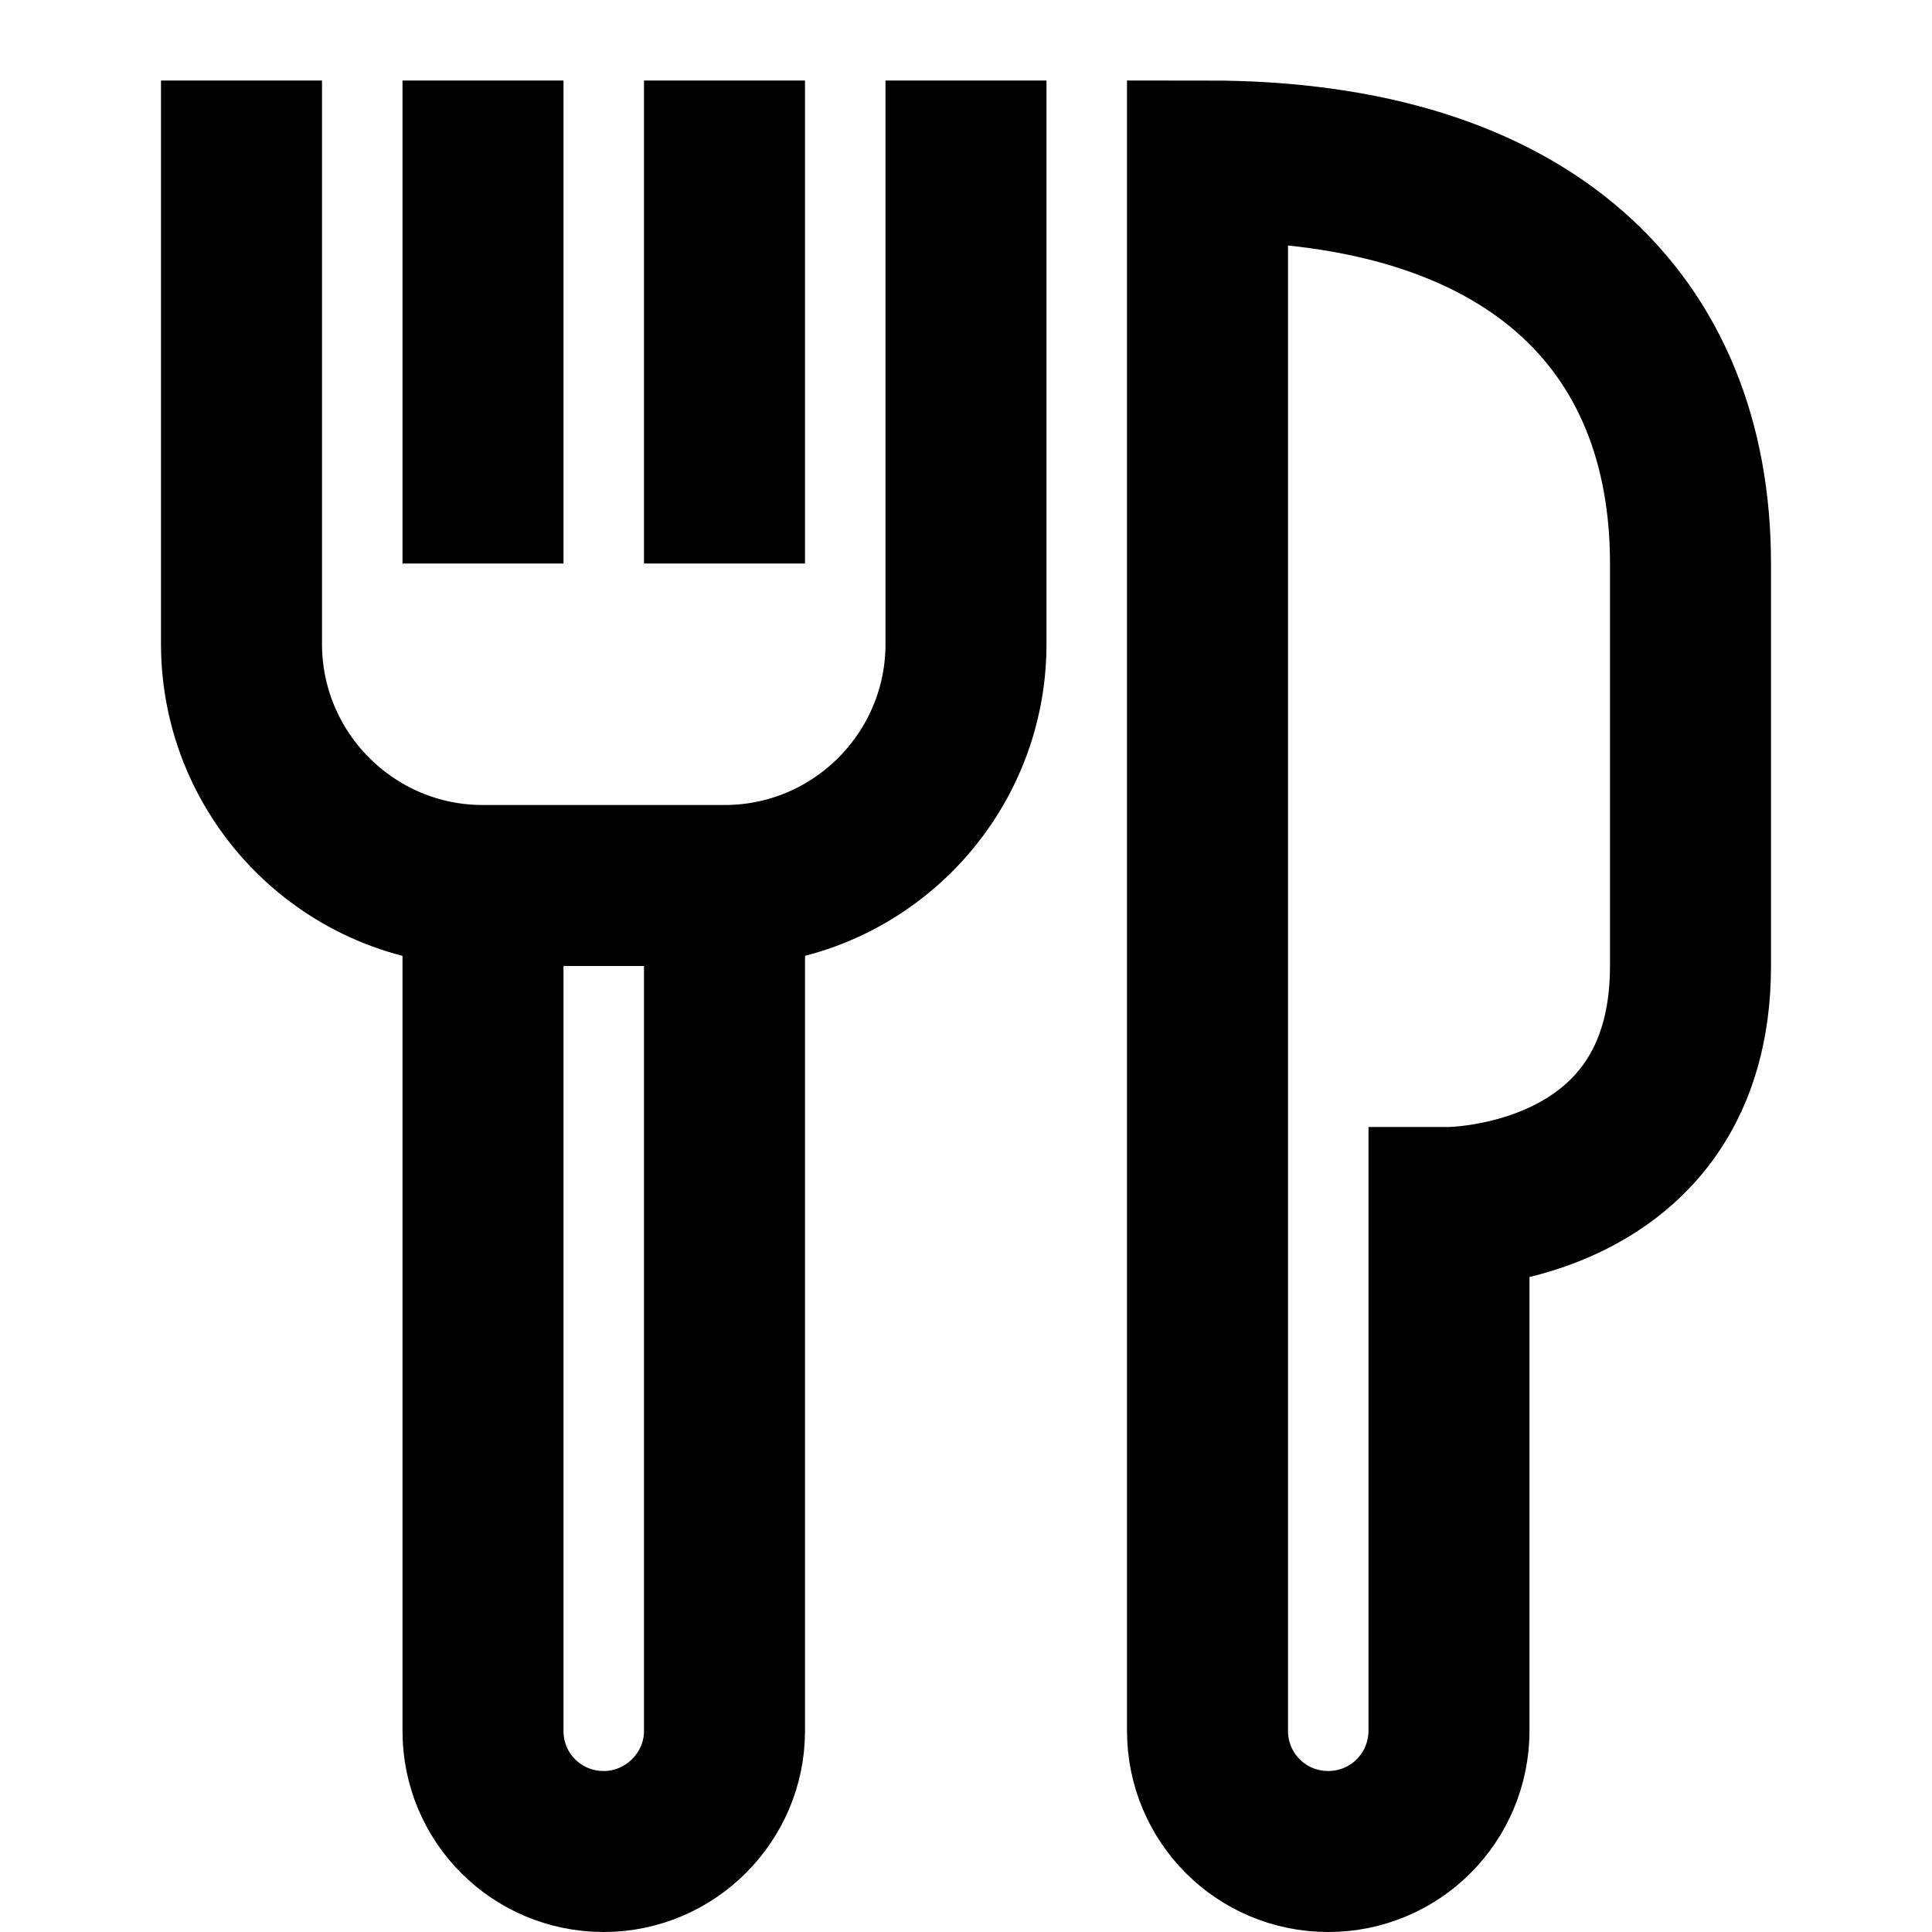
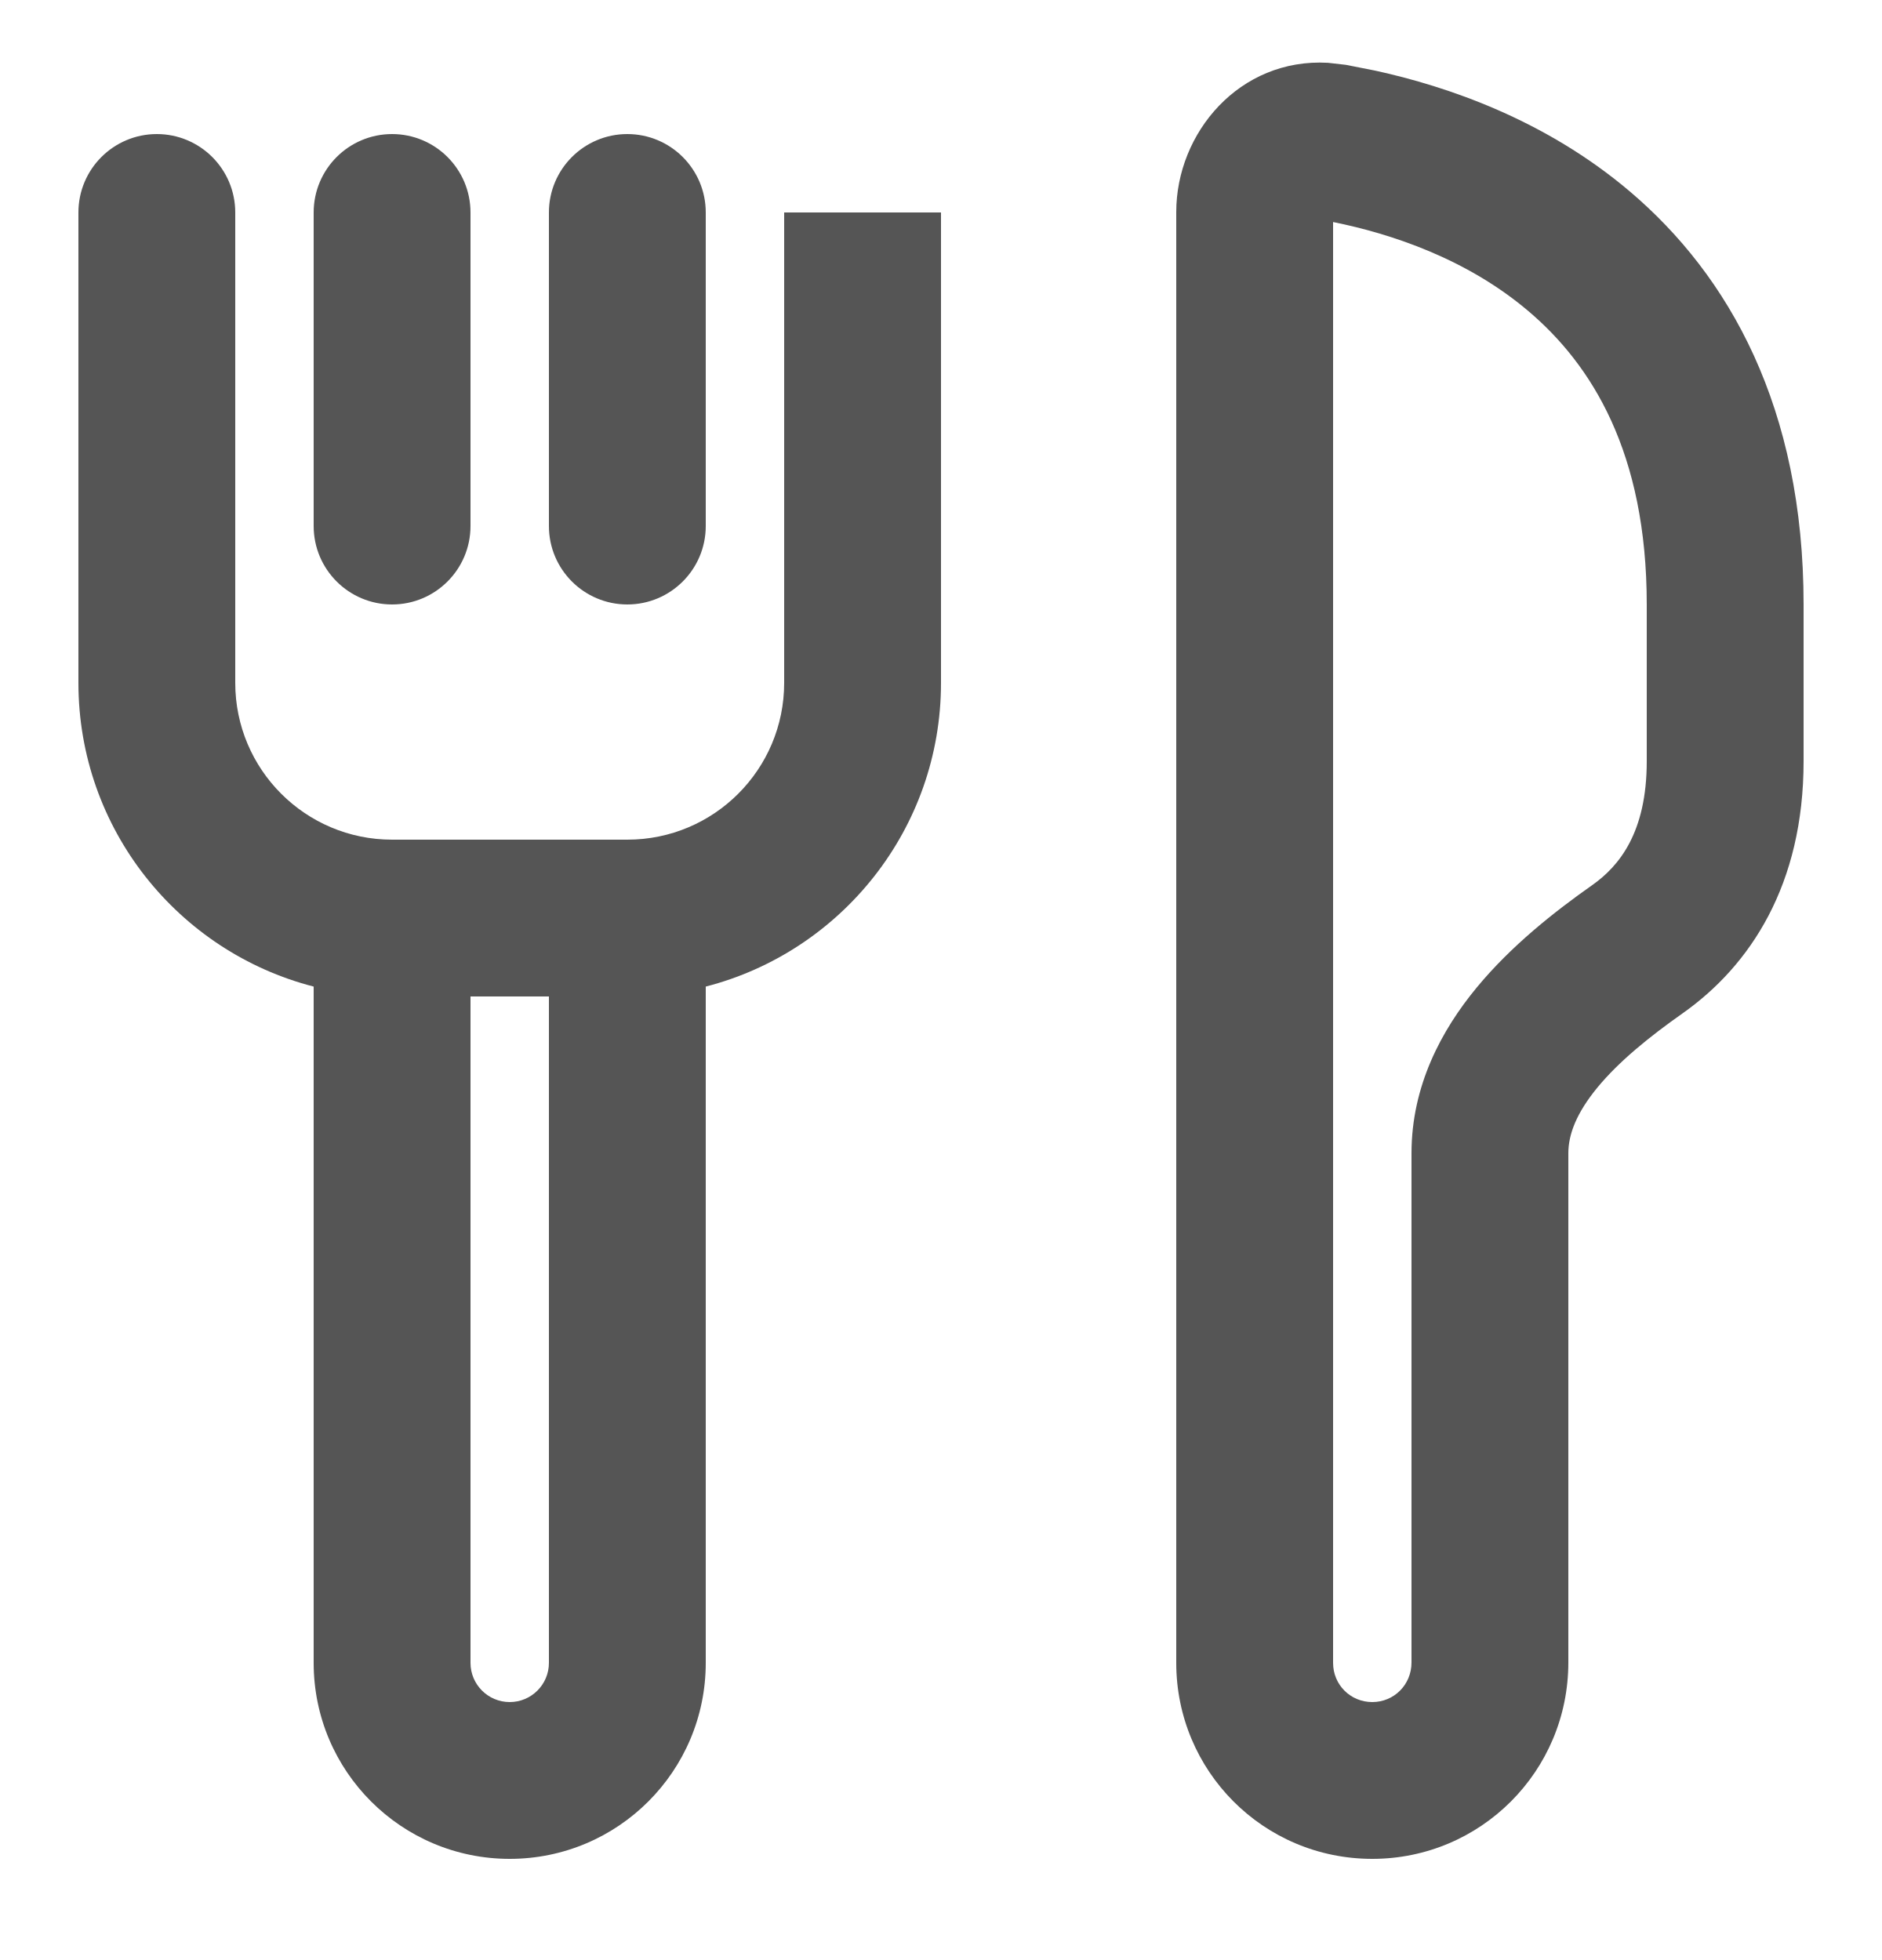
- <svg xmlns="http://www.w3.org/2000/svg" width="24" height="24" viewBox="0 0 24 24">
-   <path fill="none" stroke="#000" stroke-width="2" d="M12,1 L12,8 C12,9.657 10.653,11 9.003,11 L5.997,11 C4.342,11 3,9.651 3,8 L3,1 M6,7 C6,7 6,6.549 6,6.009 L6,1 M9,7 C9,7 9,6.549 9,6.009 L9,1 M6,11 L6,21.504 C6,22.33 6.666,23 7.5,23 L7.5,23 C8.328,23 9,22.32 9,21.504 L9,11 M15,18 L15,21.5 C15,22.328 15.666,23 16.5,23 L16.5,23 C17.328,23 18,22.332 18,21.495 L18,15 C18,15 21,15 21,12 C21,9 21,10 21,7 C21,4 19,2 15,2 C15,2 15,9.995 15,18 L15,18 Z" />
+ <svg xmlns="http://www.w3.org/2000/svg" width="24" height="25" viewBox="0 0 24 25" fill="none">
+   <path fill-rule="evenodd" clip-rule="evenodd" d="M2 1.71C2.552 1.71 3 2.158 3 2.71V8.71C3 9.814 3.895 10.71 5 10.71H8C9.105 10.71 10 9.814 10 8.71V2.71H12V8.71C12 10.574 10.725 12.14 9 12.584V21.21C9 22.591 7.881 23.71 6.5 23.71C5.119 23.71 4 22.591 4 21.21V12.584C2.275 12.14 1 10.574 1 8.71V2.71C1 2.158 1.448 1.71 2 1.71ZM6 21.21C6 21.486 6.224 21.71 6.5 21.71C6.776 21.71 7 21.486 7 21.21V12.71H6V21.21Z" fill="#555555" />
+   <path fill-rule="evenodd" clip-rule="evenodd" d="M17.163 0.827L17.538 0.901C18.462 1.103 19.706 1.528 20.782 2.44C22.052 3.517 23 5.2 23 7.71V9.71C23 11.285 22.321 12.316 21.456 12.926C21.029 13.227 20.644 13.54 20.372 13.87C20.104 14.196 20 14.469 20 14.71V21.205C20 22.593 18.881 23.71 17.5 23.71C16.111 23.71 15 22.588 15 21.21V2.705C15 1.695 15.806 0.738 16.934 0.801L17.163 0.827ZM17 21.21C17 21.489 17.221 21.71 17.5 21.71C17.776 21.71 18 21.49 18 21.205V14.71C18 13.847 18.385 13.137 18.83 12.598C19.272 12.062 19.827 11.626 20.303 11.291C20.646 11.049 21 10.623 21 9.71V7.71C21 5.768 20.296 4.65 19.488 3.966C18.705 3.302 17.745 2.982 17 2.832V21.21Z" fill="#555555" />
+   <path d="M5 1.71C5.552 1.71 6 2.158 6 2.71V6.71C6 7.262 5.552 7.71 5 7.71C4.448 7.71 4 7.262 4 6.71V2.71C4 2.158 4.448 1.71 5 1.71Z" fill="#555555" />
+   <path d="M8 1.71C8.552 1.71 9 2.158 9 2.71V6.71C9 7.262 8.552 7.71 8 7.71C7.448 7.71 7 7.262 7 6.71V2.71C7 2.158 7.448 1.71 8 1.71Z" fill="#555555" />
</svg>
